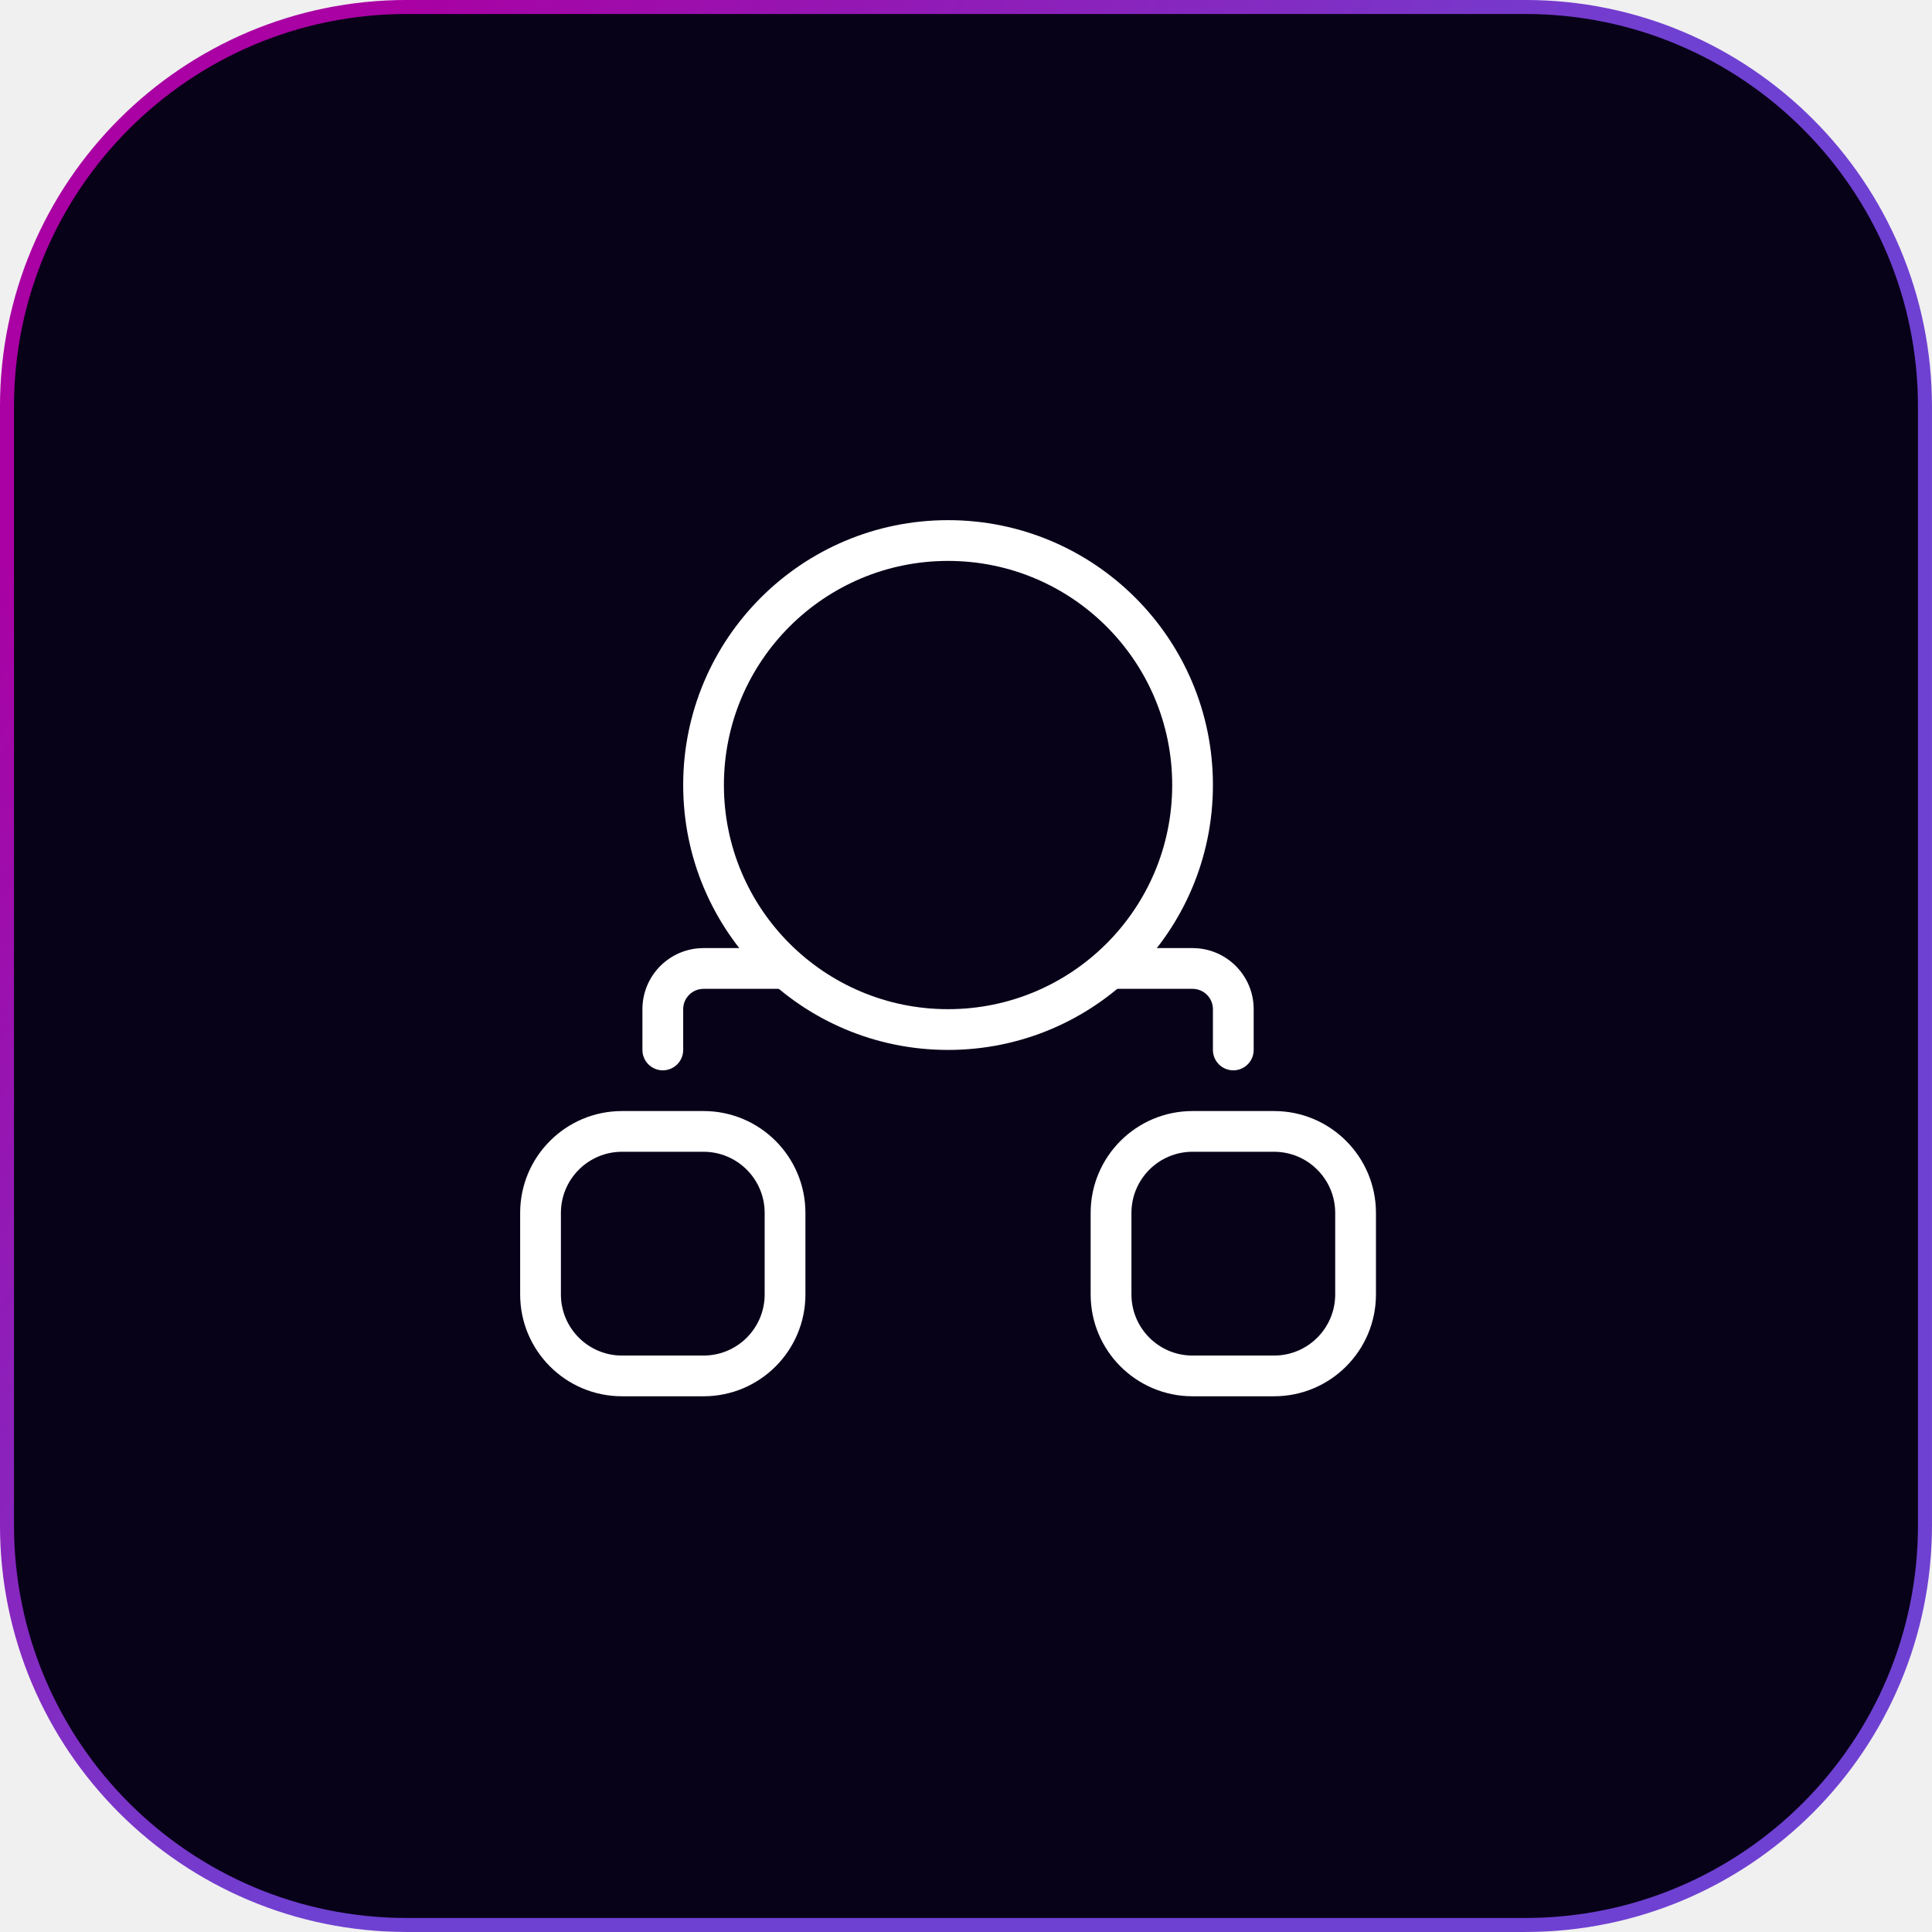
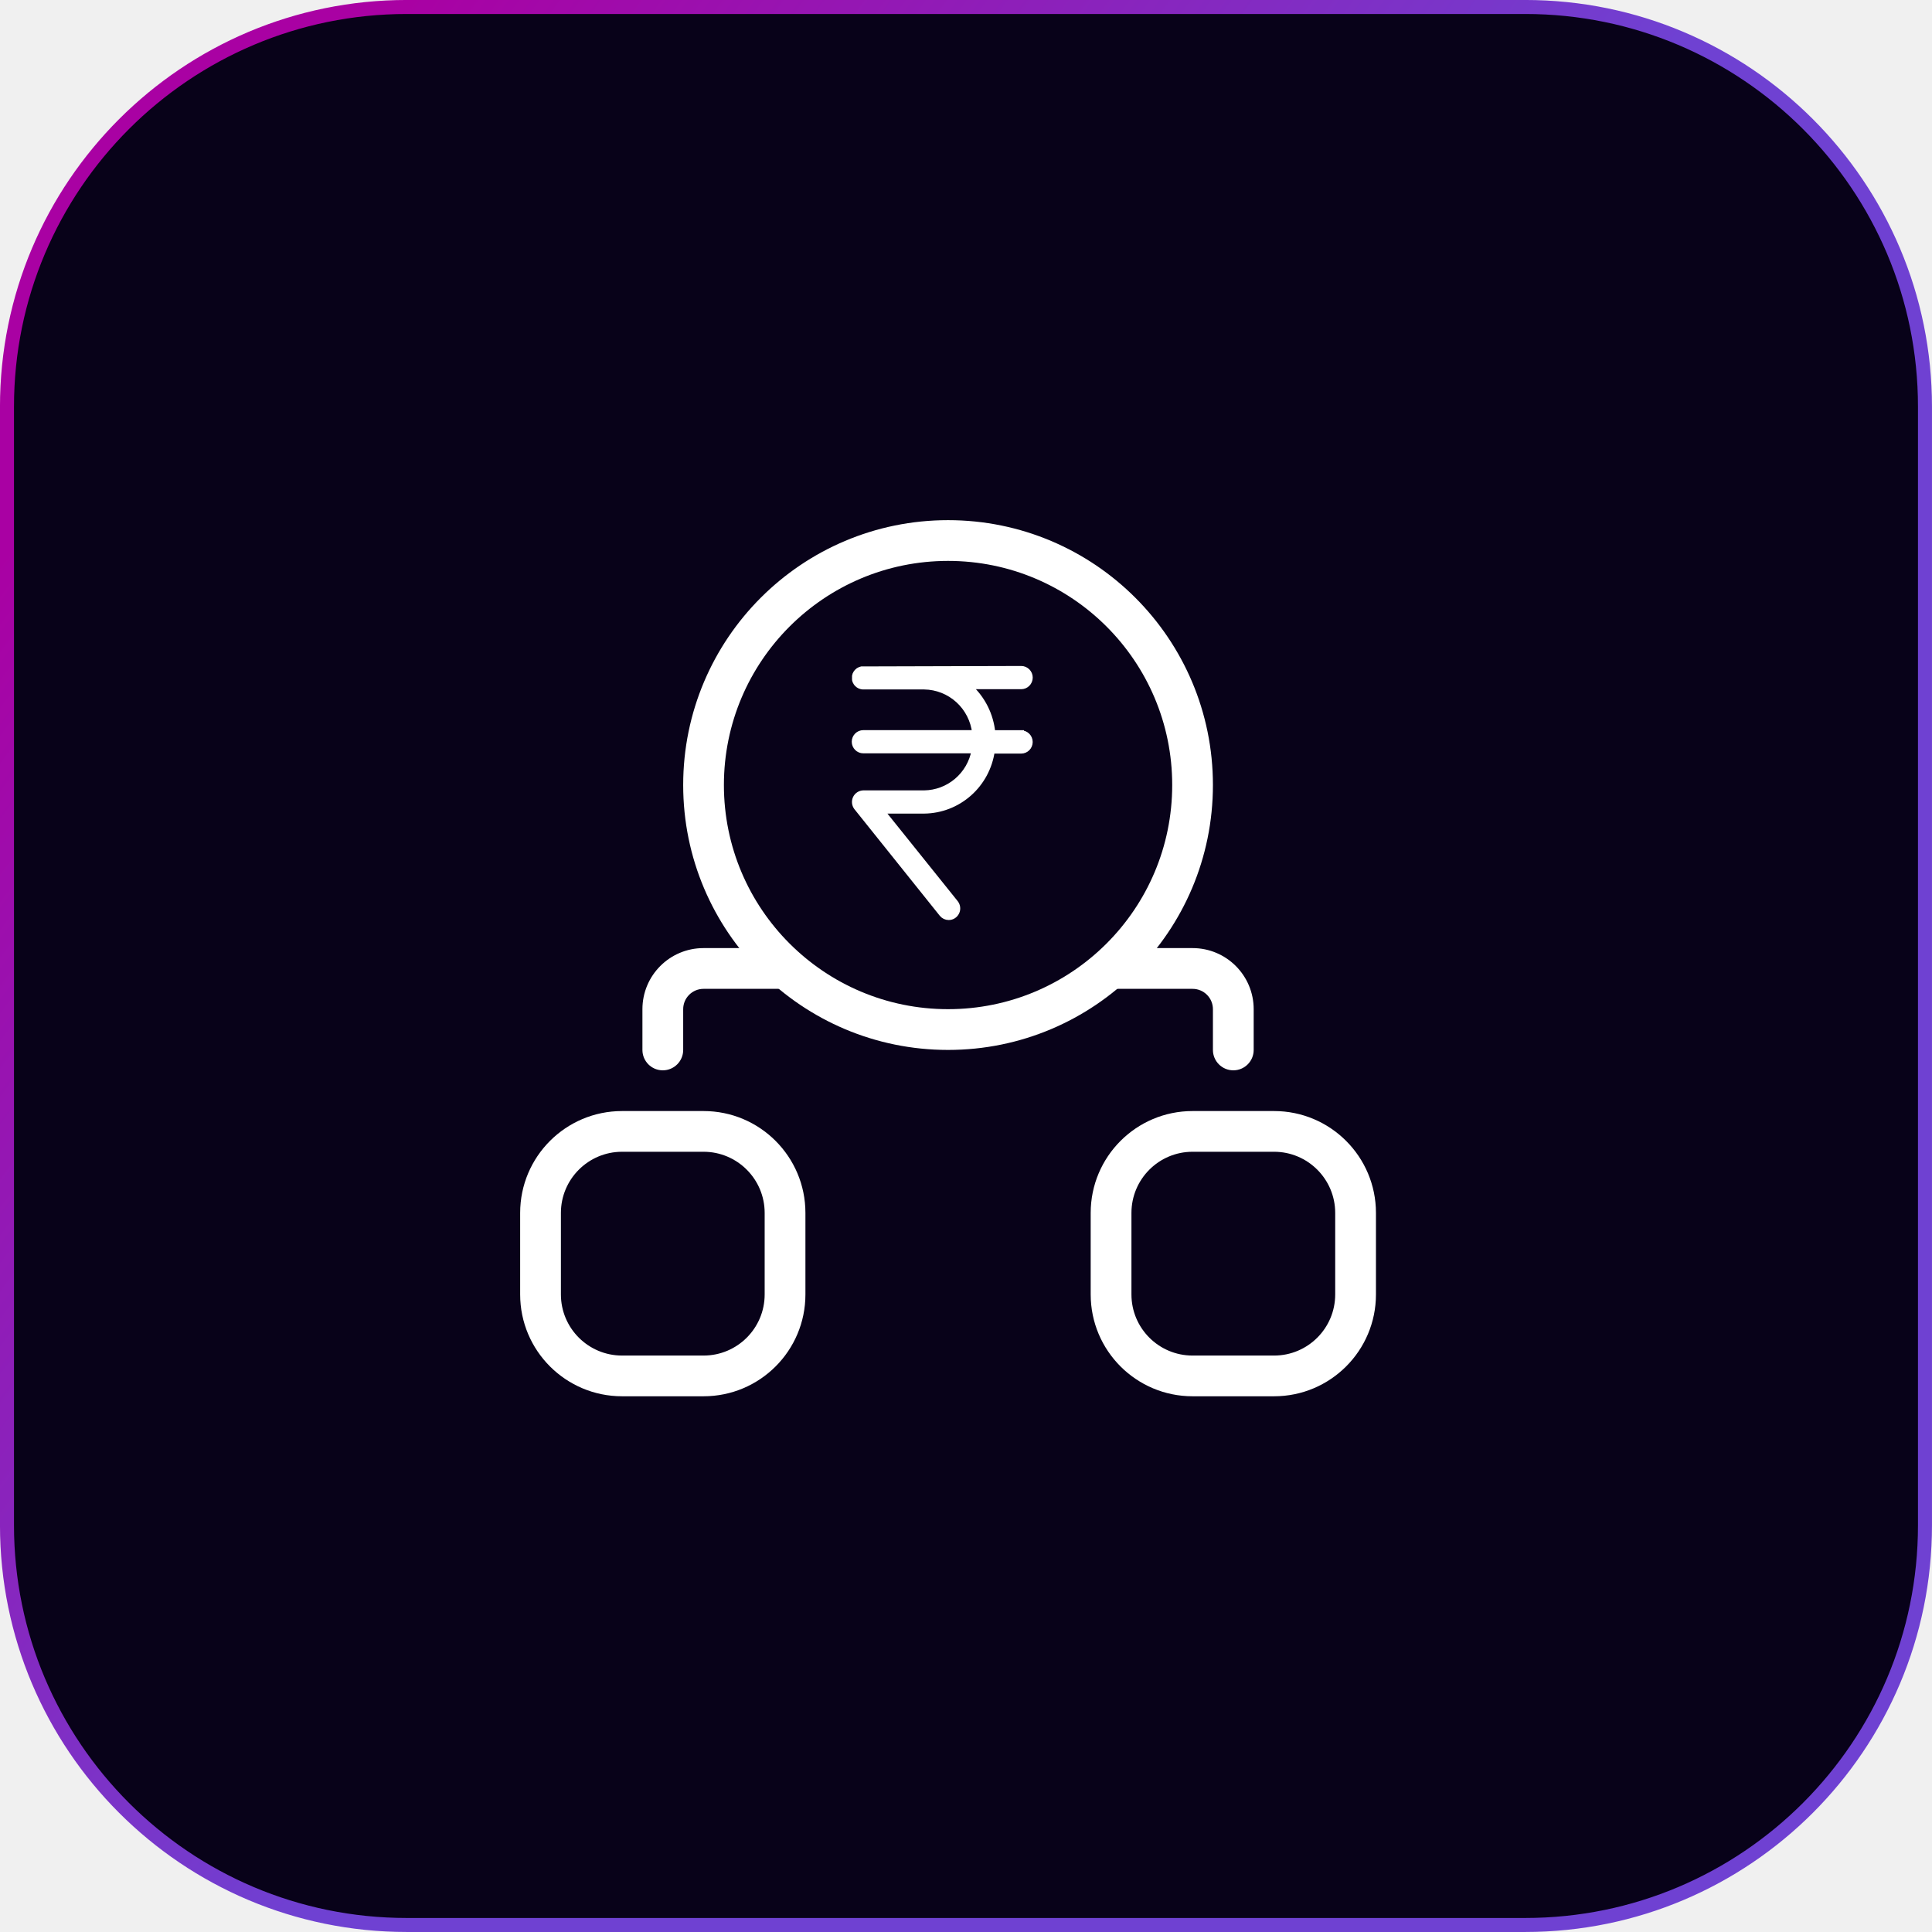
<svg xmlns="http://www.w3.org/2000/svg" width="52" height="52" viewBox="0 0 52 52" fill="none">
-   <rect x="0.188" y="0.188" width="51.623" height="51.623" rx="10.759" fill="#080219" stroke="url(#paint0_linear_785_1050)" stroke-width="0.377" />
-   <path fill-rule="evenodd" clip-rule="evenodd" d="M25.517 27.162C22.185 27.162 19.484 24.461 19.484 21.129C19.484 17.798 22.185 15.097 25.517 15.097C28.849 15.097 31.55 17.798 31.55 21.129C31.55 24.461 28.849 27.162 25.517 27.162ZM18.388 21.129C18.388 25.068 21.579 28.259 25.517 28.259C29.454 28.259 32.646 25.068 32.646 21.129C32.646 17.192 29.454 14 25.517 14C21.579 14 18.388 17.192 18.388 21.129Z" fill="white" />
-   <path fill-rule="evenodd" clip-rule="evenodd" d="M14 32.646C14 31.132 15.228 29.904 16.742 29.904H18.936C20.451 29.904 21.678 31.132 21.678 32.646V34.84C21.678 36.354 20.451 37.581 18.936 37.581H16.742C15.228 37.581 14 36.354 14 34.84V32.646ZM16.742 31C15.834 31 15.097 31.738 15.097 32.646V34.84C15.097 35.748 15.834 36.485 16.742 36.485H18.936C19.845 36.485 20.581 35.748 20.581 34.84V32.646C20.581 31.738 19.845 31 18.936 31H16.742Z" fill="white" />
-   <path fill-rule="evenodd" clip-rule="evenodd" d="M29.355 32.646C29.355 31.132 30.583 29.904 32.098 29.904H34.291C35.806 29.904 37.034 31.132 37.034 32.646V34.84C37.034 36.354 35.806 37.581 34.291 37.581H32.098C30.583 37.581 29.355 36.354 29.355 34.84V32.646ZM32.098 31C31.189 31 30.453 31.738 30.453 32.646V34.84C30.453 35.748 31.189 36.485 32.098 36.485H34.291C35.2 36.485 35.937 35.748 35.937 34.84V32.646C35.937 31.738 35.2 31 34.291 31H32.098Z" fill="white" />
-   <path fill-rule="evenodd" clip-rule="evenodd" d="M29.355 26.066C29.355 25.763 29.601 25.518 29.905 25.518H32.098C33.007 25.518 33.743 26.254 33.743 27.163V28.26C33.743 28.562 33.497 28.808 33.195 28.808C32.892 28.808 32.646 28.562 32.646 28.26V27.163C32.646 26.86 32.401 26.615 32.098 26.615H29.905C29.601 26.615 29.355 26.369 29.355 26.066Z" fill="white" />
-   <path fill-rule="evenodd" clip-rule="evenodd" d="M21.679 26.066C21.679 25.763 21.433 25.518 21.13 25.518H18.936C18.027 25.518 17.291 26.254 17.291 27.163V28.26C17.291 28.562 17.537 28.808 17.839 28.808C18.142 28.808 18.388 28.562 18.388 28.26V27.163C18.388 26.86 18.633 26.615 18.936 26.615H21.13C21.433 26.615 21.679 26.369 21.679 26.066Z" fill="white" />
+   <rect x="0.188" y="0.188" width="51.623" height="51.623" rx="10.759" fill="#080219" stroke="url(#paint0_linear_884_3969)" stroke-width="0.377" />
+   <path d="M27.485 19.728H26.714C26.669 19.245 26.444 18.797 26.084 18.475H27.486C27.616 18.475 27.721 18.368 27.721 18.237C27.721 18.107 27.616 18 27.486 18L23.237 18.012H23.214C23.206 18.012 23.198 18.012 23.19 18.012C23.183 18.014 23.176 18.016 23.169 18.018L23.145 18.026L23.125 18.037L23.105 18.047L23.087 18.063L23.07 18.077C23.065 18.082 23.06 18.089 23.054 18.096C23.049 18.102 23.045 18.106 23.041 18.112C23.037 18.119 23.034 18.127 23.03 18.134L23.02 18.152L23.013 18.177C23.01 18.184 23.008 18.19 23.007 18.197C23.006 18.205 23.006 18.214 23.007 18.222C23.006 18.23 23.006 18.237 23.007 18.245C23.006 18.254 23.006 18.262 23.007 18.271C23.006 18.278 23.006 18.285 23.007 18.292C23.009 18.301 23.011 18.31 23.014 18.318L23.02 18.337C23.024 18.346 23.029 18.355 23.035 18.364C23.037 18.368 23.039 18.373 23.042 18.377L23.061 18.402C23.061 18.402 23.067 18.409 23.071 18.412C23.078 18.419 23.086 18.426 23.094 18.432L23.106 18.442C23.115 18.448 23.124 18.452 23.134 18.457L23.145 18.463L23.174 18.472L23.19 18.477C23.206 18.48 23.221 18.483 23.238 18.482H24.877C25.216 18.487 25.541 18.616 25.792 18.845C26.043 19.074 26.202 19.387 26.241 19.727H23.236C23.106 19.727 23 19.833 23 19.964C23 20.095 23.106 20.201 23.236 20.201H26.224C26.166 20.521 25.999 20.809 25.753 21.018C25.507 21.227 25.197 21.344 24.875 21.348H23.236C23.148 21.351 23.068 21.402 23.029 21.482C22.991 21.562 23 21.656 23.052 21.728L25.352 24.6C25.397 24.656 25.464 24.688 25.535 24.688C25.626 24.688 25.708 24.635 25.747 24.552C25.786 24.47 25.774 24.372 25.718 24.301L23.729 21.823H24.875C25.321 21.818 25.75 21.652 26.084 21.356C26.419 21.06 26.637 20.653 26.7 20.208H27.485C27.615 20.208 27.72 20.102 27.72 19.971C27.72 19.84 27.615 19.733 27.485 19.733L27.485 19.728Z" fill="white" stroke="white" stroke-width="0.15" />
+   <path fill-rule="evenodd" clip-rule="evenodd" d="M25.517 27.162C22.186 27.162 19.484 24.461 19.484 21.129C19.484 17.798 22.186 15.097 25.517 15.097C28.849 15.097 31.55 17.798 31.55 21.129C31.55 24.461 28.849 27.162 25.517 27.162ZM18.388 21.129C18.388 25.068 21.58 28.259 25.517 28.259C29.454 28.259 32.646 25.068 32.646 21.129C32.646 17.192 29.454 14 25.517 14C21.58 14 18.388 17.192 18.388 21.129Z" fill="white" />
+   <path fill-rule="evenodd" clip-rule="evenodd" d="M14 32.646C14 31.132 15.228 29.904 16.743 29.904H18.936C20.451 29.904 21.678 31.132 21.678 32.646V34.84C21.678 36.354 20.451 37.581 18.936 37.581H16.743C15.228 37.581 14 36.354 14 34.84V32.646ZM16.743 31C15.834 31 15.097 31.738 15.097 32.646V34.84C15.097 35.748 15.834 36.485 16.743 36.485H18.936C19.845 36.485 20.581 35.748 20.581 34.84V32.646C20.581 31.738 19.845 31 18.936 31H16.743Z" fill="white" />
+   <path fill-rule="evenodd" clip-rule="evenodd" d="M29.356 32.646C29.356 31.132 30.584 29.904 32.098 29.904H34.292C35.806 29.904 37.034 31.132 37.034 32.646V34.84C37.034 36.354 35.806 37.581 34.292 37.581H32.098C30.584 37.581 29.356 36.354 29.356 34.84V32.646ZM32.098 31C31.189 31 30.453 31.738 30.453 32.646V34.84C30.453 35.748 31.189 36.485 32.098 36.485H34.292C35.201 36.485 35.937 35.748 35.937 34.84V32.646C35.937 31.738 35.201 31 34.292 31H32.098Z" fill="white" />
+   <path fill-rule="evenodd" clip-rule="evenodd" d="M29.356 26.066C29.356 25.763 29.602 25.518 29.905 25.518H32.098C33.007 25.518 33.743 26.254 33.743 27.163V28.26C33.743 28.562 33.498 28.808 33.195 28.808C32.892 28.808 32.646 28.562 32.646 28.26V27.163C32.646 26.86 32.402 26.615 32.098 26.615H29.905C29.602 26.615 29.356 26.369 29.356 26.066Z" fill="white" />
+   <path fill-rule="evenodd" clip-rule="evenodd" d="M21.678 26.066C21.678 25.763 21.433 25.518 21.129 25.518H18.936C18.027 25.518 17.291 26.254 17.291 27.163V28.26C17.291 28.562 17.536 28.808 17.839 28.808C18.142 28.808 18.388 28.562 18.388 28.26V27.163C18.388 26.86 18.633 26.615 18.936 26.615H21.129C21.433 26.615 21.678 26.369 21.678 26.066Z" fill="white" />
  <defs>
-     <linearGradient id="paint0_linear_785_1050" x1="6.106" y1="6.63" x2="69.259" y2="52.932" gradientUnits="userSpaceOnUse">
+     <linearGradient id="paint0_linear_884_3969" x1="6.106" y1="6.63" x2="69.259" y2="52.932" gradientUnits="userSpaceOnUse">
      <stop stop-color="#A901A3" />
      <stop offset="0.361" stop-color="#6F41D2" />
    </linearGradient>
  </defs>
</svg>
